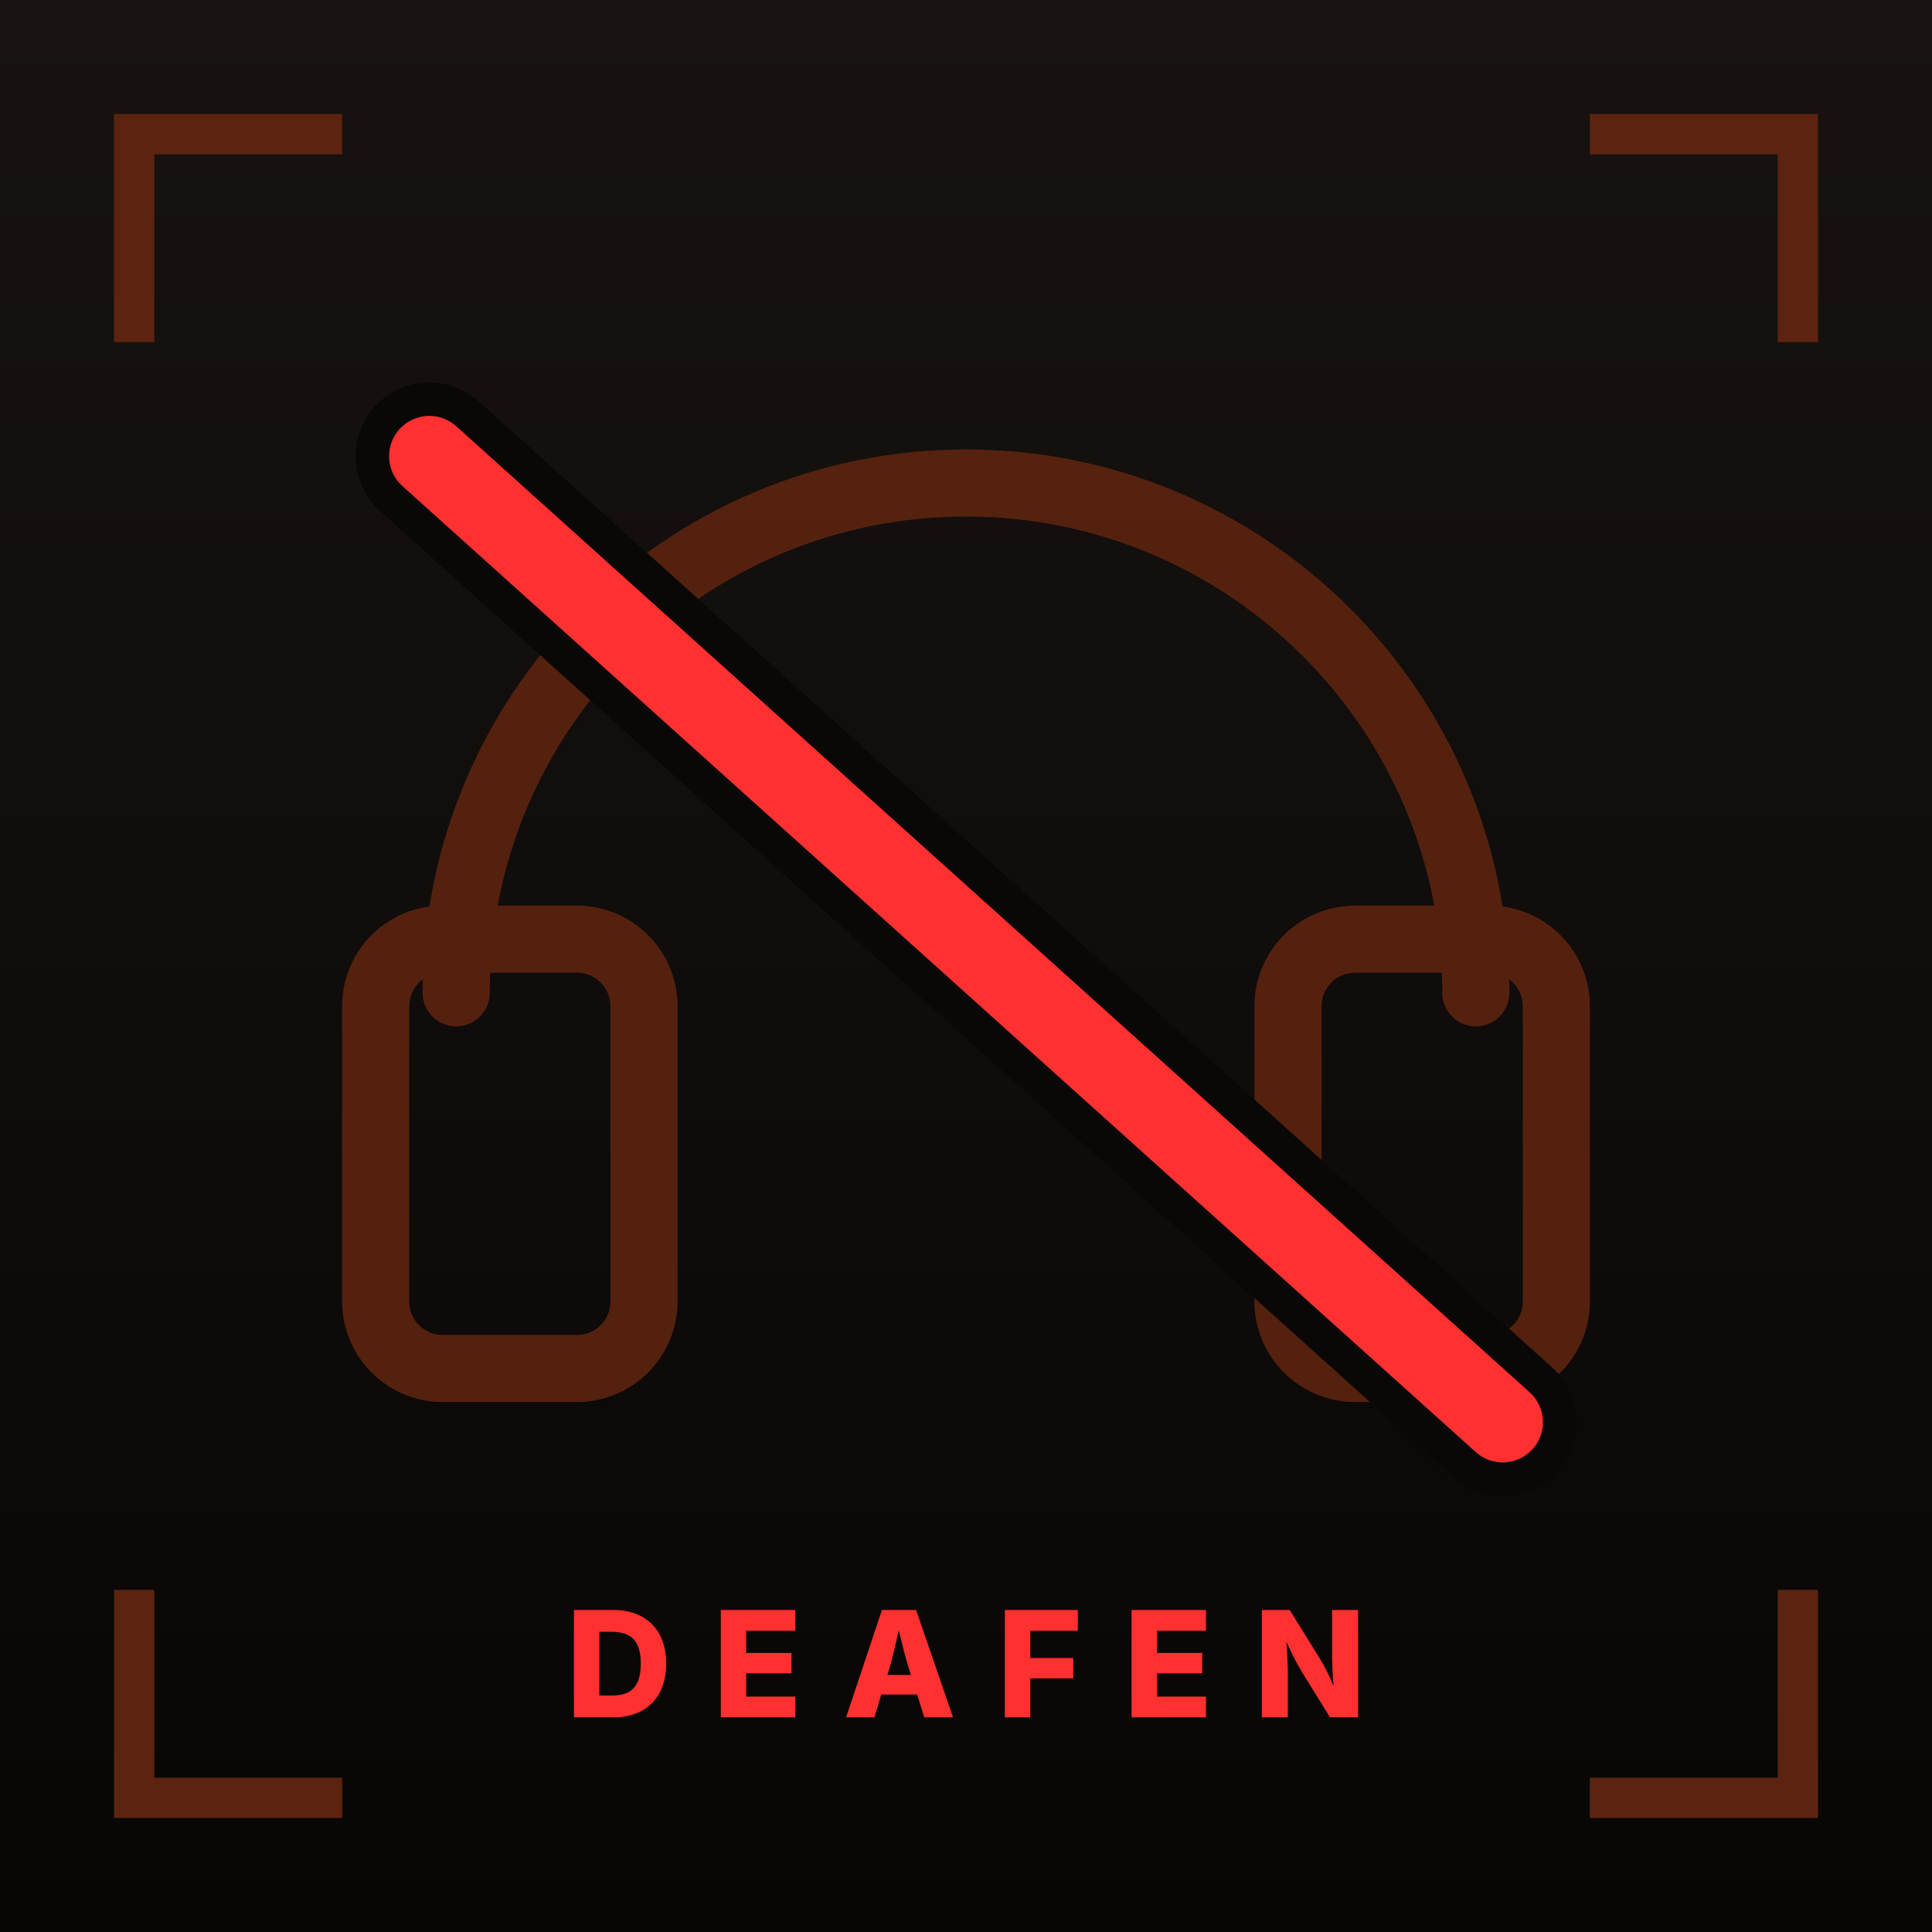
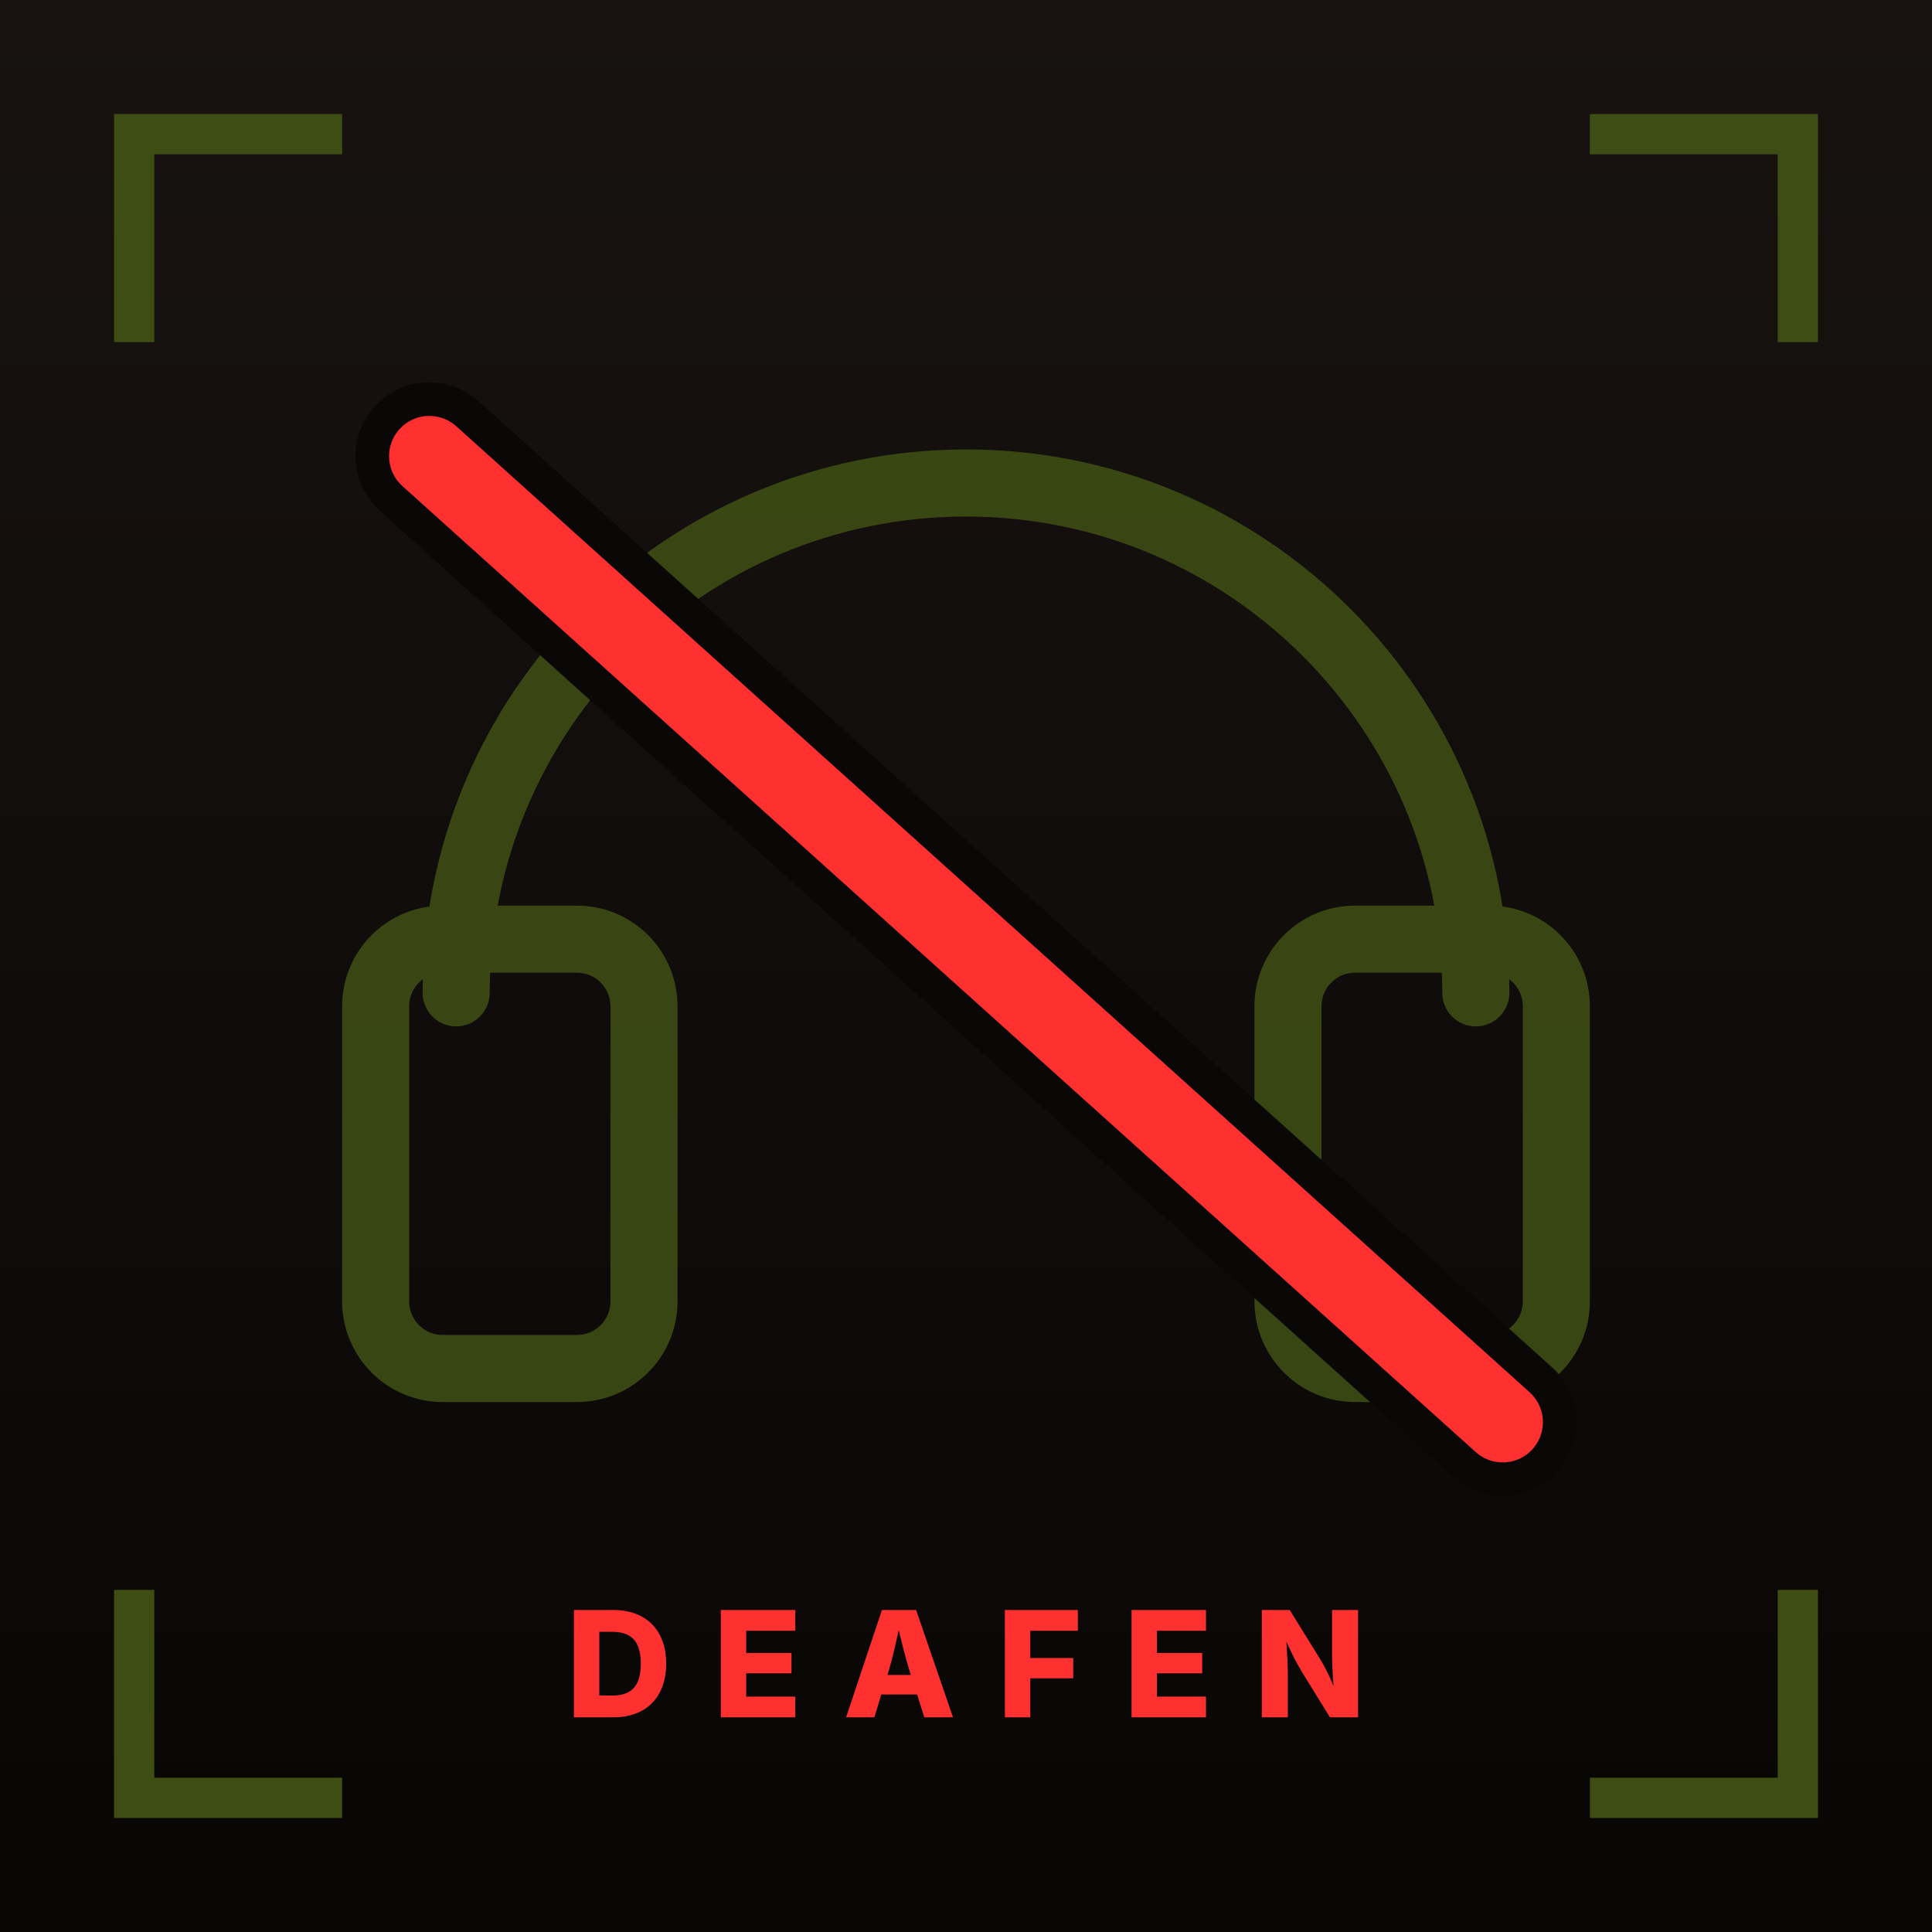
<svg xmlns="http://www.w3.org/2000/svg" viewBox="0 0 144 144" width="144" height="144">
  <defs>
    <linearGradient id="bg" x1="0" y1="0" x2="0" y2="1">
      <stop offset="0" stop-color="#181311" />
      <stop offset="1" stop-color="#080605" />
    </linearGradient>
  </defs>
  <rect width="144" height="144" fill="url(#bg)" />
-   <g stroke="#5C2410" stroke-width="3" fill="none" stroke-linecap="square">
+   <g stroke="#3D4D14" stroke-width="3" fill="none" stroke-linecap="square">
    <path d="M 10 24 L 10 10 L 24 10" />
    <path d="M 120 10 L 134 10 L 134 24" />
    <path d="M 10 120 L 10 134 L 24 134" />
    <path d="M 120 134 L 134 134 L 134 120" />
  </g>
-   <g transform="translate(72 68)" fill="none" stroke="#5C2410" stroke-width="5" stroke-linecap="round" stroke-linejoin="round" opacity="0.9">
+   <g transform="translate(72 68)" fill="none" stroke="#3D4D14" stroke-width="5" stroke-linecap="round" stroke-linejoin="round" opacity="0.9">
    <path d="M -38 6 a 38 38 0 0 1 76 0" />
    <rect x="-44" y="2" width="20" height="32" rx="5" />
    <rect x="24" y="2" width="20" height="32" rx="5" />
  </g>
  <line x1="32" y1="34" x2="112" y2="106" stroke="#0A0807" stroke-width="11" stroke-linecap="round" />
  <line x1="32" y1="34" x2="112" y2="106" stroke="#FF3030" stroke-width="6" stroke-linecap="round" />
  <text x="72" y="128" text-anchor="middle" fill="#FF3030" font-family="'Inter','Helvetica Neue',Arial,sans-serif" font-size="11" font-weight="800" letter-spacing="3">DEAFEN</text>
</svg>
